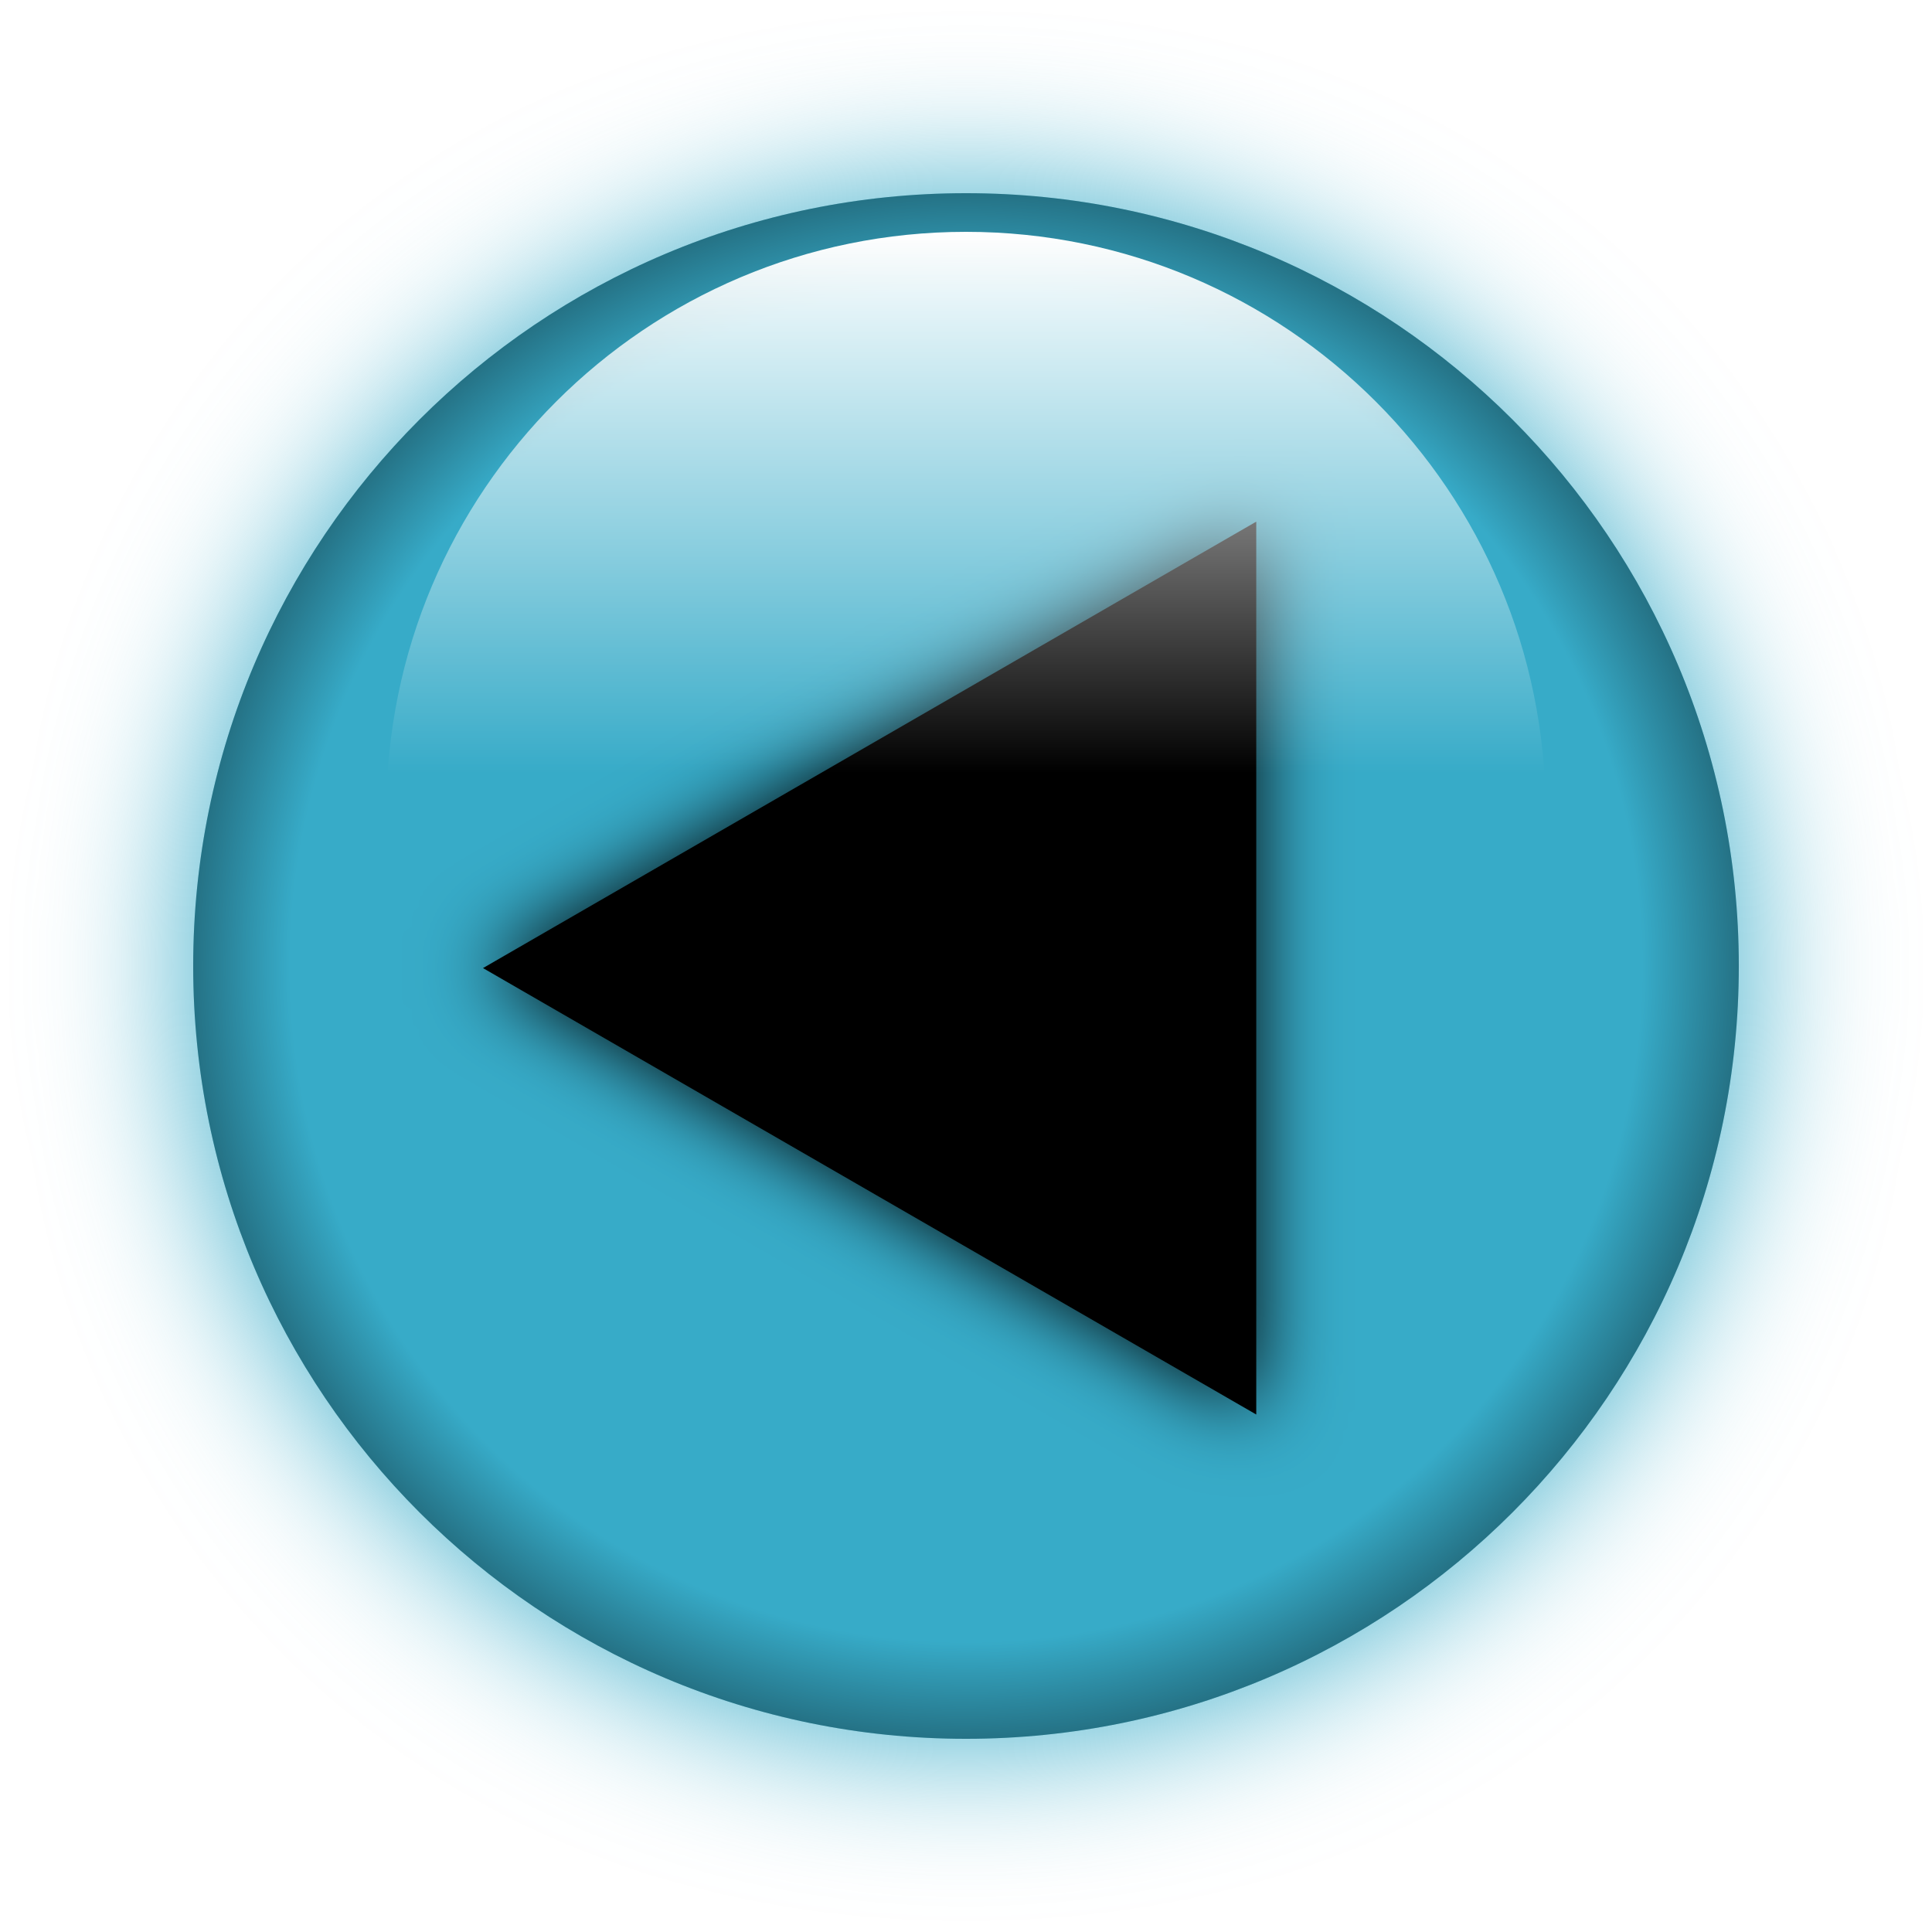
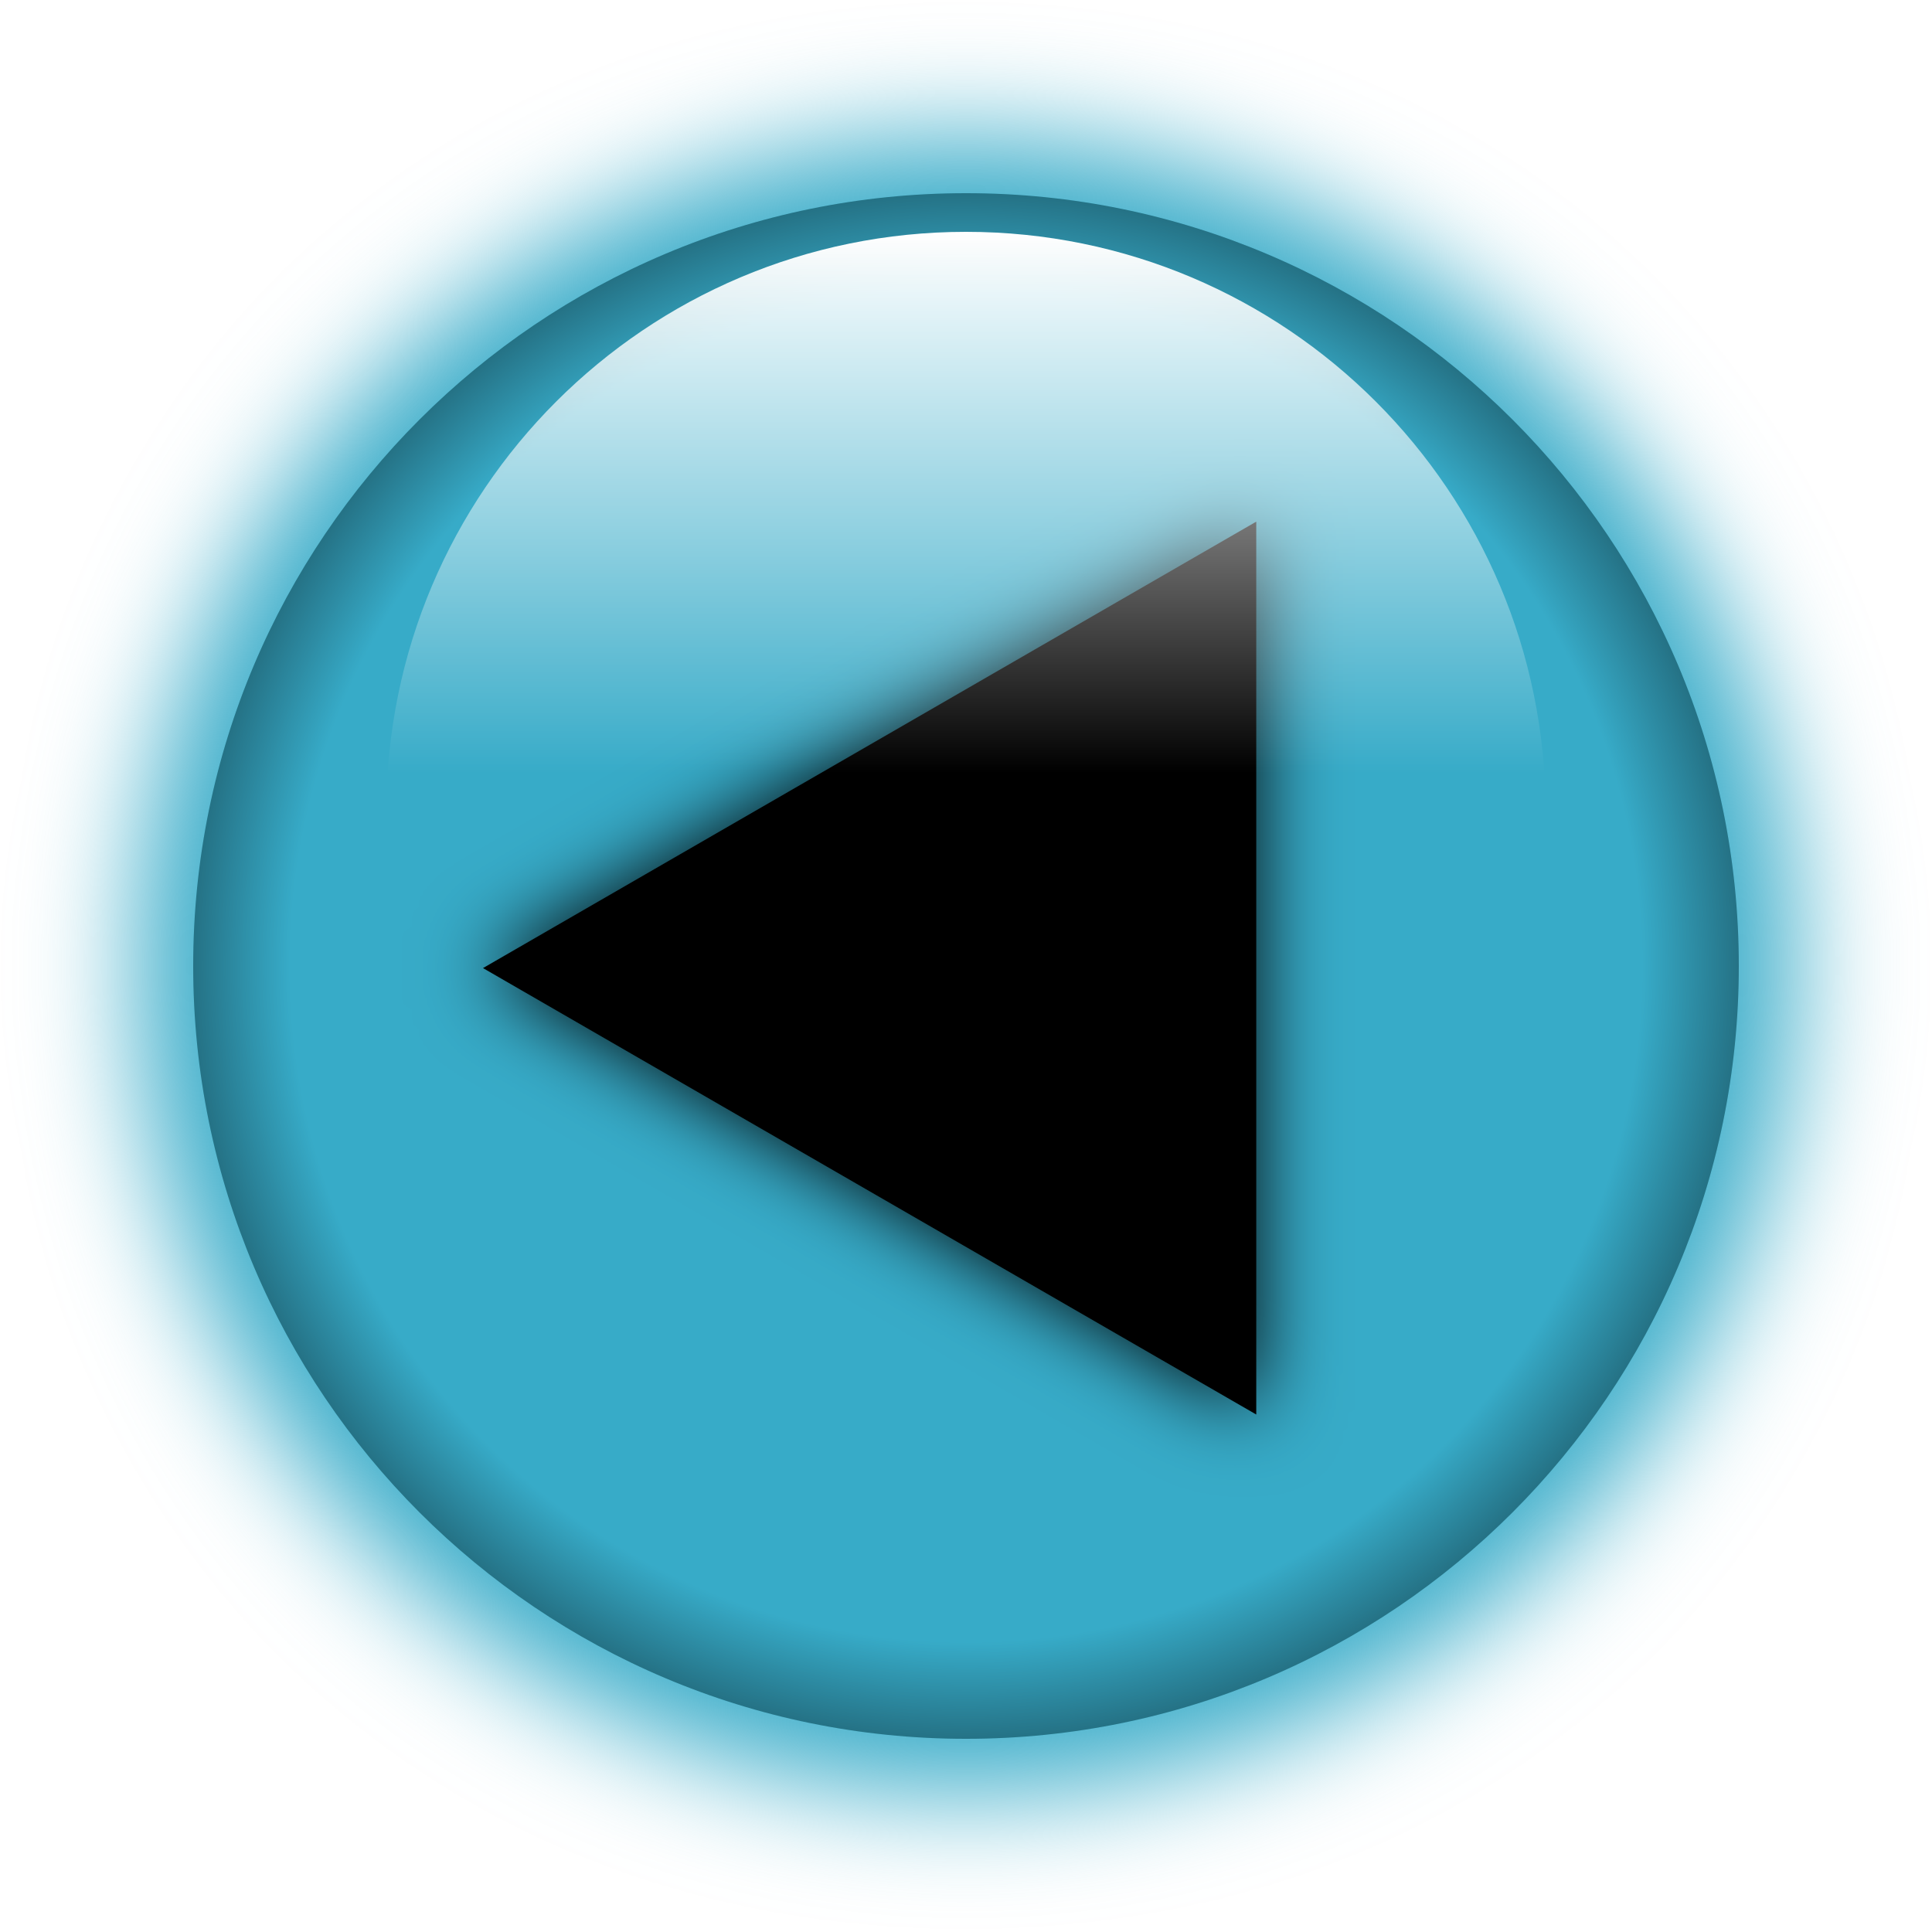
- <svg xmlns="http://www.w3.org/2000/svg" xmlns:xlink="http://www.w3.org/1999/xlink" id="svg8" version="1.1" viewBox="0 0 500 500" height="500" width="500">
+ <svg xmlns="http://www.w3.org/2000/svg" xmlns:xlink="http://www.w3.org/1999/xlink" width="500" height="500" viewBox="0 0 500 500" version="1.1" id="svg8">
  <defs id="defs2">
    <linearGradient id="linearGradient880">
-       <stop id="stop876" offset="0" style="stop-color:#ffffff;stop-opacity:1;" />
-       <stop id="stop878" offset="1" style="stop-color:#ffffff;stop-opacity:0;" />
+       <stop style="stop-color:#ffffff;stop-opacity:1;" offset="0" id="stop876" />
+       <stop style="stop-color:#ffffff;stop-opacity:0;" offset="1" id="stop878" />
    </linearGradient>
    <linearGradient id="fillBlack">
-       <stop id="stop27" offset="0.7" style="stop-color:#000000;stop-opacity:0;" />
-       <stop id="stop29" offset="1" style="stop-color:#000000;stop-opacity:1;" />
+       <stop style="stop-color:#000000;stop-opacity:0;" offset="0.7" id="stop27" />
+       <stop style="stop-color:#000000;stop-opacity:1;" offset="1" id="stop29" />
    </linearGradient>
-     <radialGradient r="250" fy="250" fx="250" cy="250" cx="250" gradientUnits="userSpaceOnUse" id="radialGradient864" xlink:href="#fillBlack" />
-     <linearGradient gradientUnits="userSpaceOnUse" y2="200" x2="0" y1="60" x1="0" id="linearGradient882" xlink:href="#linearGradient880" />
-     <filter height="1.24" y="-0.12" width="1.24" x="-0.12" id="filter903" style="color-interpolation-filters:sRGB">
-       <feGaussianBlur id="feGaussianBlur905" stdDeviation="20" />
+     <radialGradient xlink:href="#fillBlack" id="radialGradient864" gradientUnits="userSpaceOnUse" cx="250" cy="250" fx="250" fy="250" r="250" />
+     <linearGradient xlink:href="#linearGradient880" id="linearGradient882" x1="0" y1="60" x2="0" y2="200" gradientUnits="userSpaceOnUse" />
+     <filter style="color-interpolation-filters:sRGB" id="filter903" x="-0.084" width="1.168" y="-0.084" height="1.168">
+       <feGaussianBlur stdDeviation="14" id="feGaussianBlur905" />
    </filter>
-     <filter style="color-interpolation-filters:sRGB" id="filter65" x="-0.129" width="1.259" y="-0.112" height="1.224">
-       <feGaussianBlur stdDeviation="10.78" id="feGaussianBlur67" />
+     <filter height="1.224" y="-0.112" width="1.259" x="-0.129" id="filter65" style="color-interpolation-filters:sRGB">
+       <feGaussianBlur id="feGaussianBlur67" stdDeviation="10.78" />
    </filter>
  </defs>
  <g id="layer1">
-     <circle style="display:inline;fill:#37abc8;stroke-width:1.31;stroke-linejoin:round;filter:url(#filter903)" id="path10-7" cx="250" cy="250" r="200" />
-     <circle r="200" cy="250" cx="250" id="path10" style="display:inline;fill:#37abc8;stroke-width:1.31;stroke-linejoin:round" />
-     <circle r="200" style="fill:url(#radialGradient864);fill-opacity:1;stroke-width:1.31;stroke-linejoin:round" id="path10-0" cx="250" cy="250" />
+     <circle transform="matrix(1.070004,0,0,1.069659,-17.54806,-17.5424)" r="200" cy="250" cx="250" id="path10-7" style="display:inline;fill:#37abc8;stroke-width:1.31;stroke-linejoin:round;filter:url(#filter903)" />
+     <circle style="display:inline;fill:#37abc8;stroke-width:1.31;stroke-linejoin:round" id="path10" cx="250" cy="250" r="200" />
+     <circle cy="250" cx="250" id="path10-0" style="fill:url(#radialGradient864);fill-opacity:1;stroke-width:1.31;stroke-linejoin:round" r="200" />
  </g>
  <g id="layer2">
-     <path d="m -125,250.538 -200.118,115.538 0,-231.076 z" id="path29-2" style="fill:#000000;stroke-width:0.884;stroke-linejoin:round;filter:url(#filter65)" transform="scale(-1,1)" />
-     <path transform="scale(-1,1)" style="fill:#000000;stroke-width:0.884;stroke-linejoin:round" id="path29-2-8" d="m -125,250.538 -200.118,115.538 0,-231.076 z" />
+     <path transform="scale(-1,1)" style="fill:#000000;stroke-width:0.884;stroke-linejoin:round;filter:url(#filter65)" id="path29-2" d="m -125,250.538 -200.118,115.538 0,-231.076 z" />
+     <path d="m -125,250.538 -200.118,115.538 0,-231.076 z" id="path29-2-8" style="fill:#000000;stroke-width:0.884;stroke-linejoin:round" transform="scale(-1,1)" />
  </g>
  <g id="layer3">
-     <circle r="150" cy="210" cx="250" id="path866" style="fill:url(#linearGradient882);fill-opacity:1;stroke-width:1.099;stroke-linejoin:round" />
+     <circle style="fill:url(#linearGradient882);fill-opacity:1;stroke-width:1.099;stroke-linejoin:round" id="path866" cx="250" cy="210" r="150" />
  </g>
</svg>
